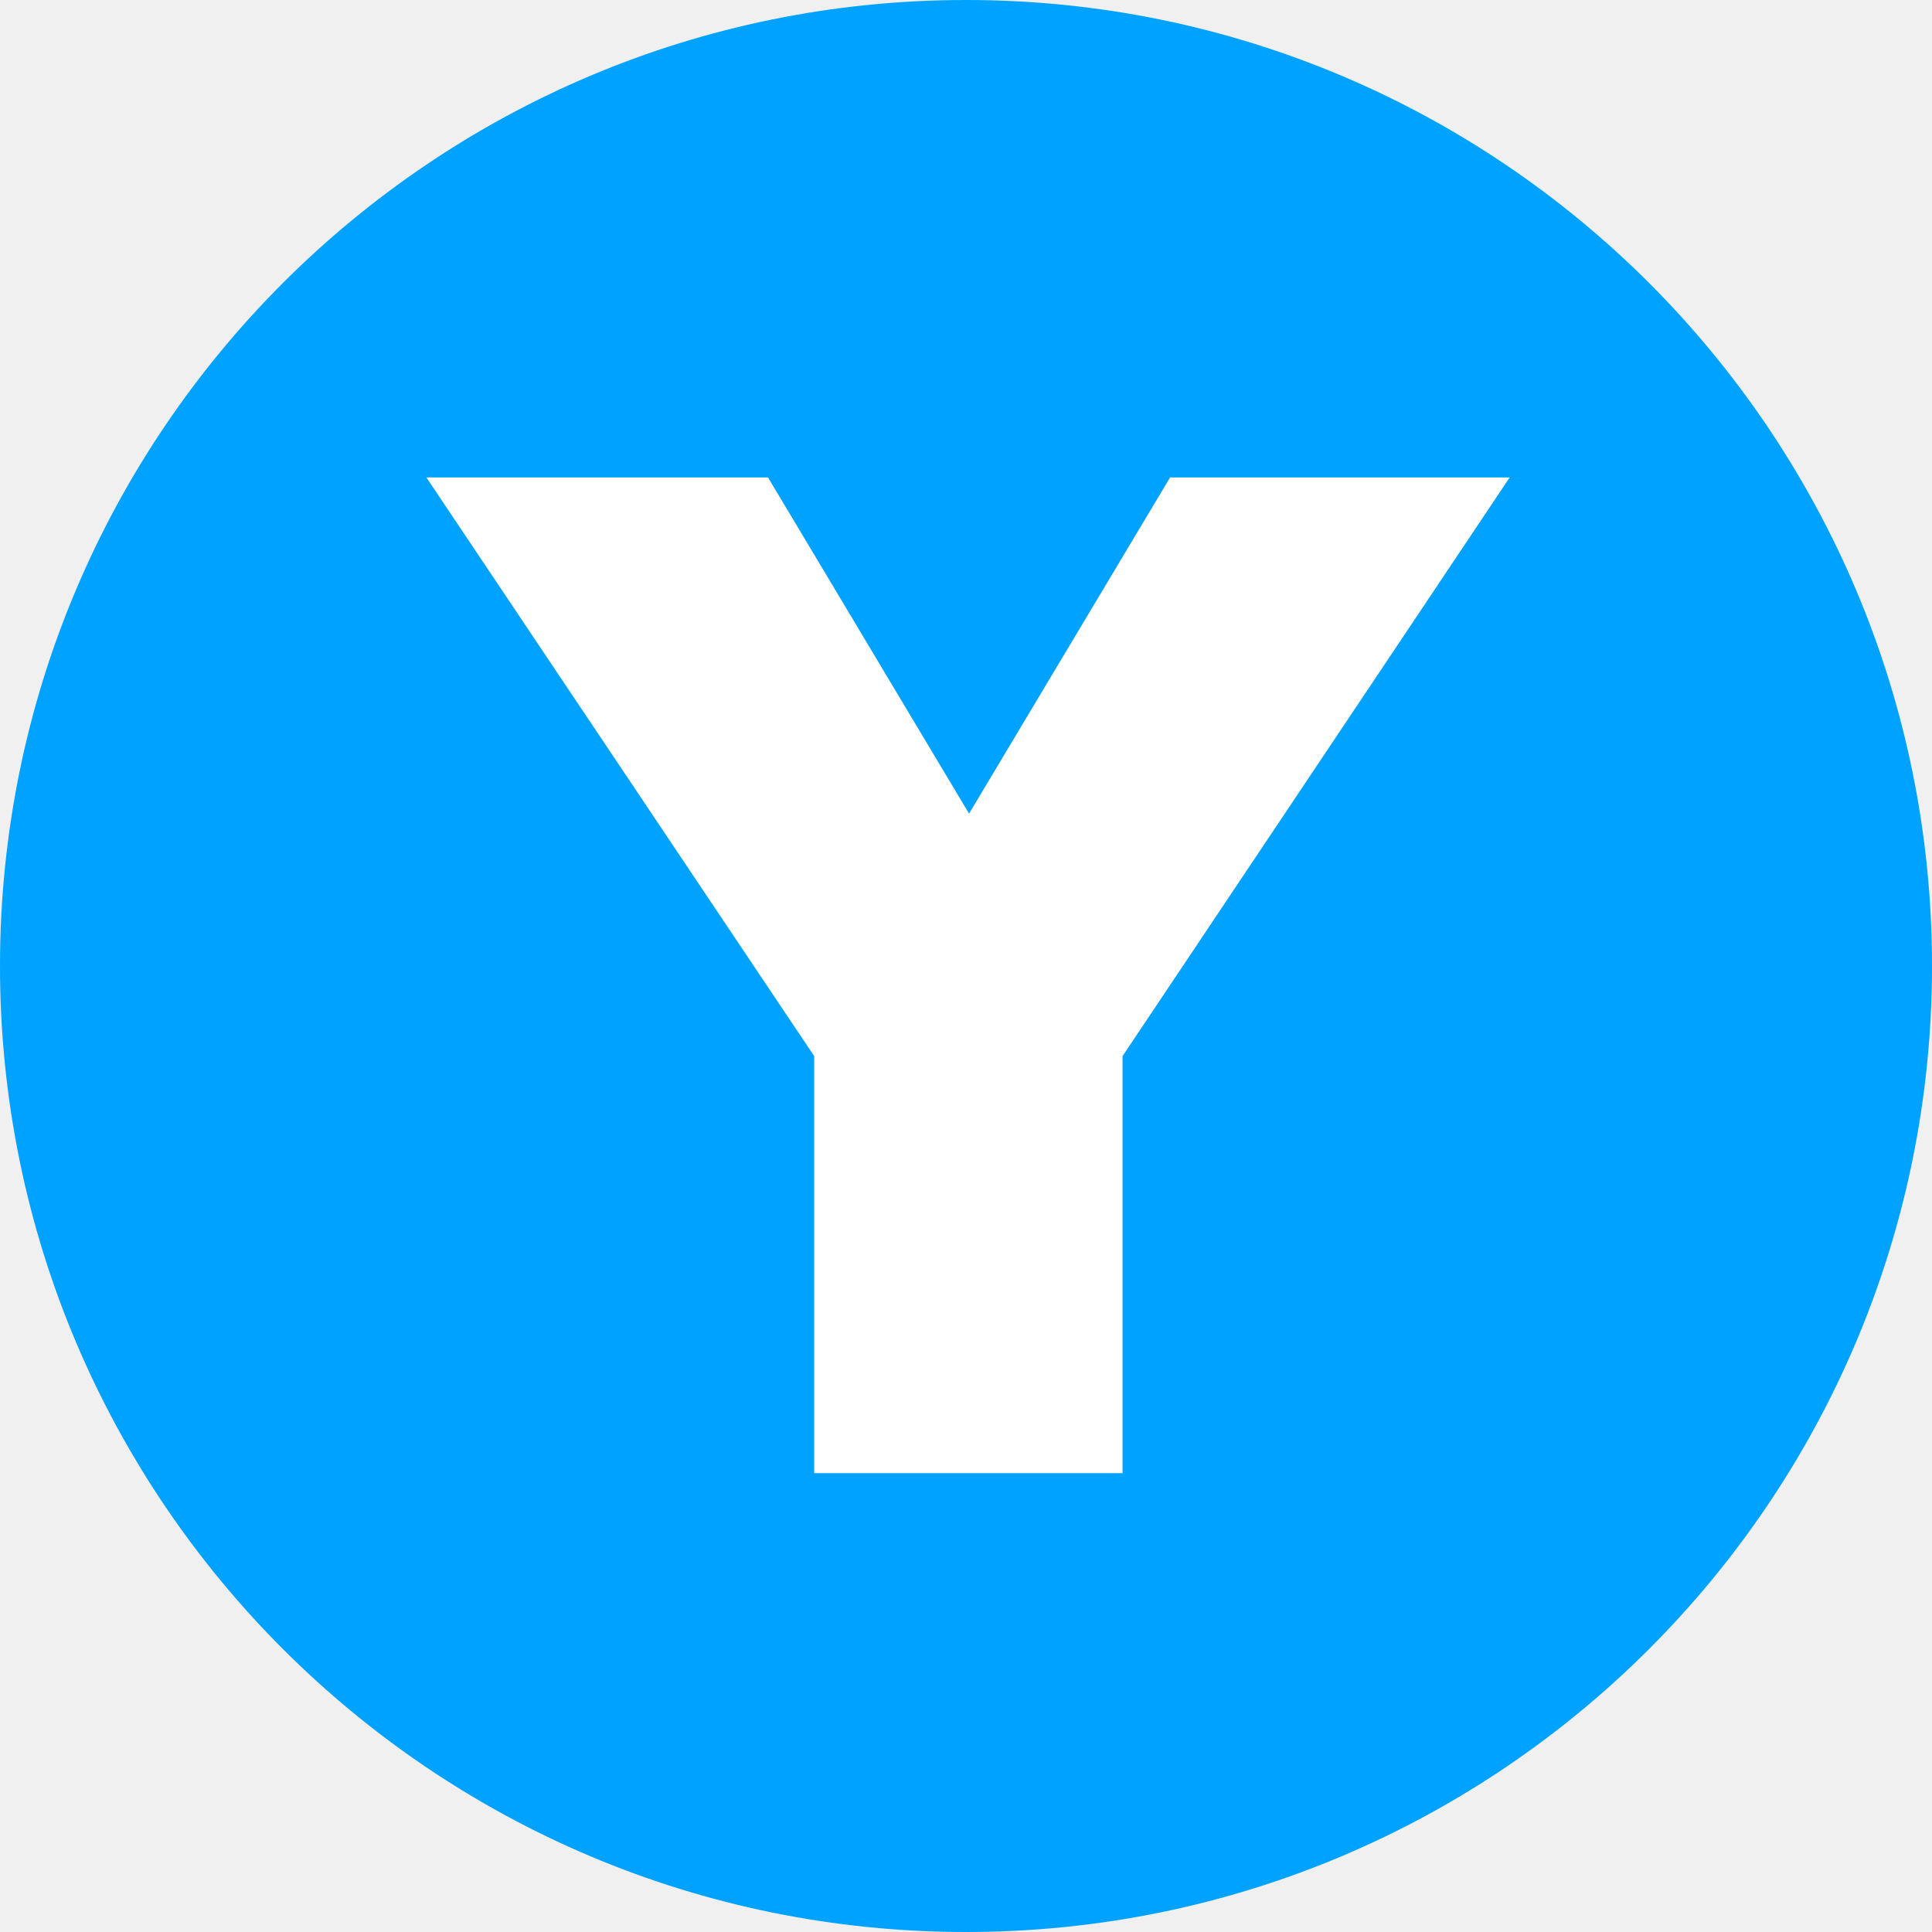
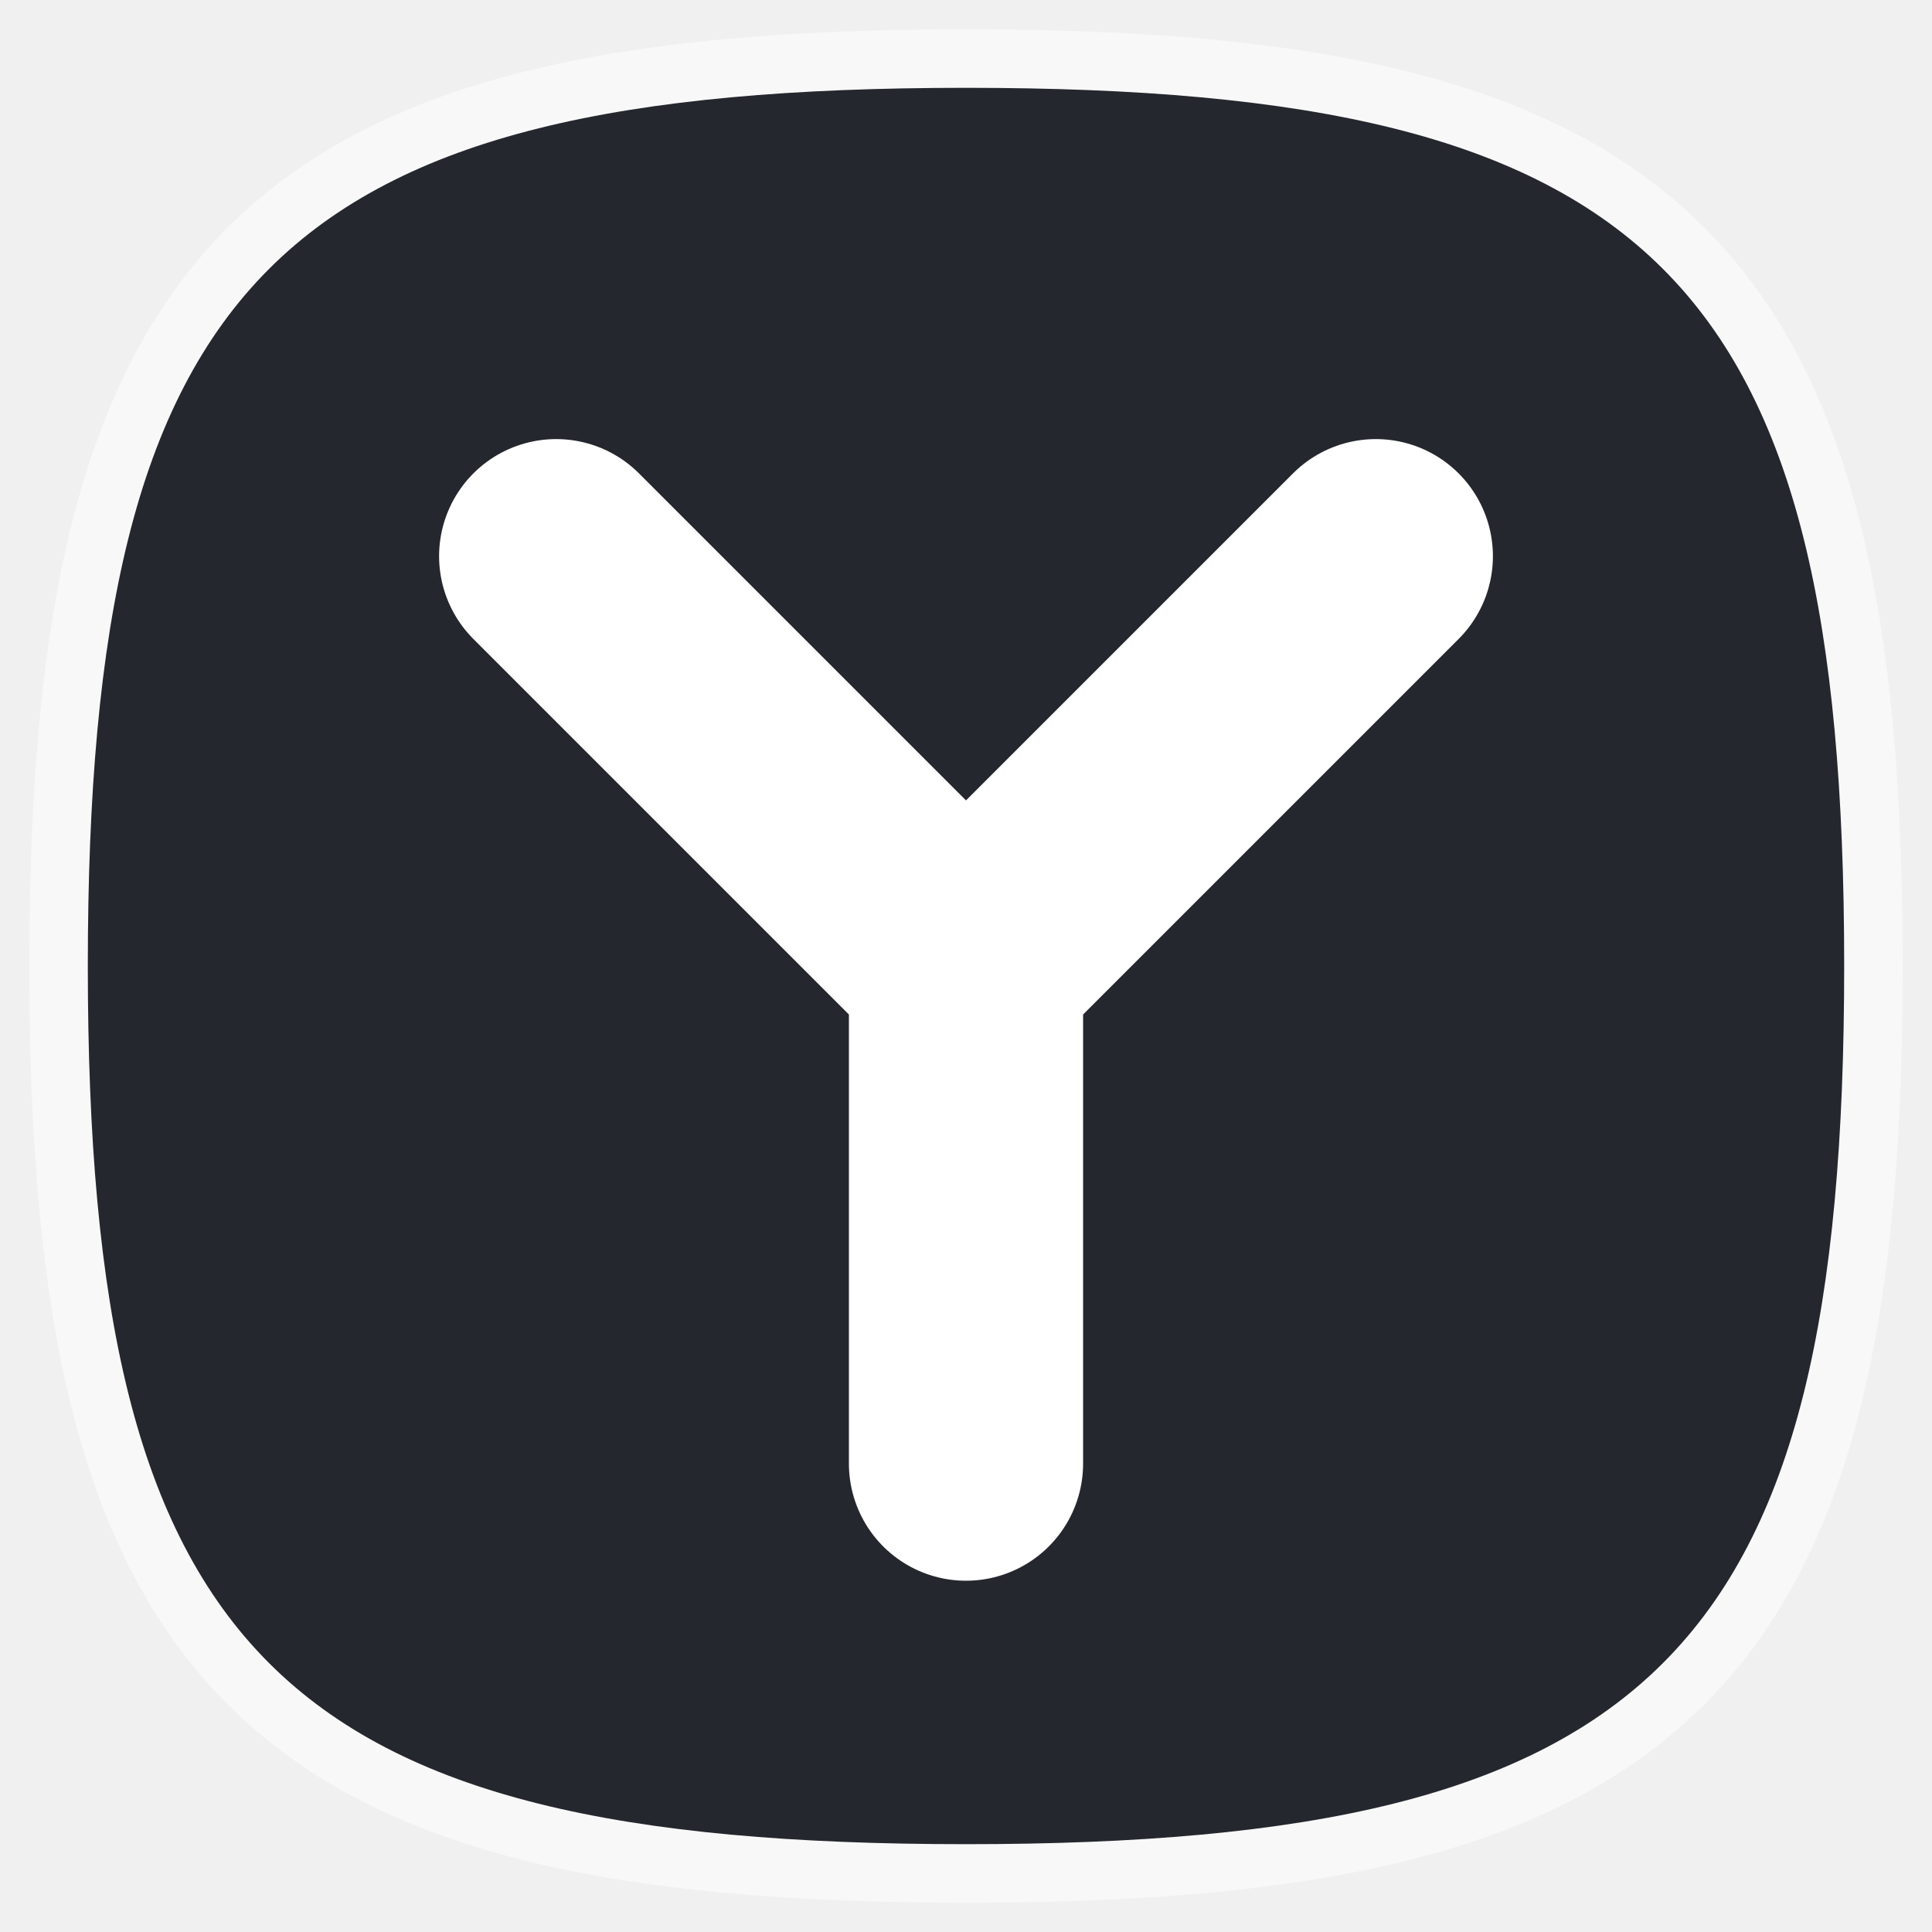
- <svg xmlns="http://www.w3.org/2000/svg" viewBox="0 0 200 200">
-   <path fill="#00a2ff" fill-rule="evenodd" d="M200 100C200 44.772 155.228 0 100 0S0 44.772 0 100s44.772 100 100 100 100-44.772 100-100" />
-   <path fill="#fff" d="M44.137 49.422h35.367l20.812 34.805 20.813-34.805h35.156l-40.078 59.906V152.5H84.285v-43.172Z" />
+ <svg xmlns="http://www.w3.org/2000/svg" viewBox="-2 -2 132 132" role="img">
+   <path d="M64 4C110.992 4 124 17.008 124 64S110.992 124 64 124 4 110.992 4 64 17.008 4 64 4Z" data-superellipse-n="3" fill="#25272E" stroke="#fff" stroke-opacity=".5" stroke-width="8" paint-order="stroke fill" />
+   <path d="M36 36 64 64 92 36M64 64v34" fill="none" stroke="#fff" stroke-linecap="round" stroke-linejoin="round" stroke-width="16" />
</svg>
